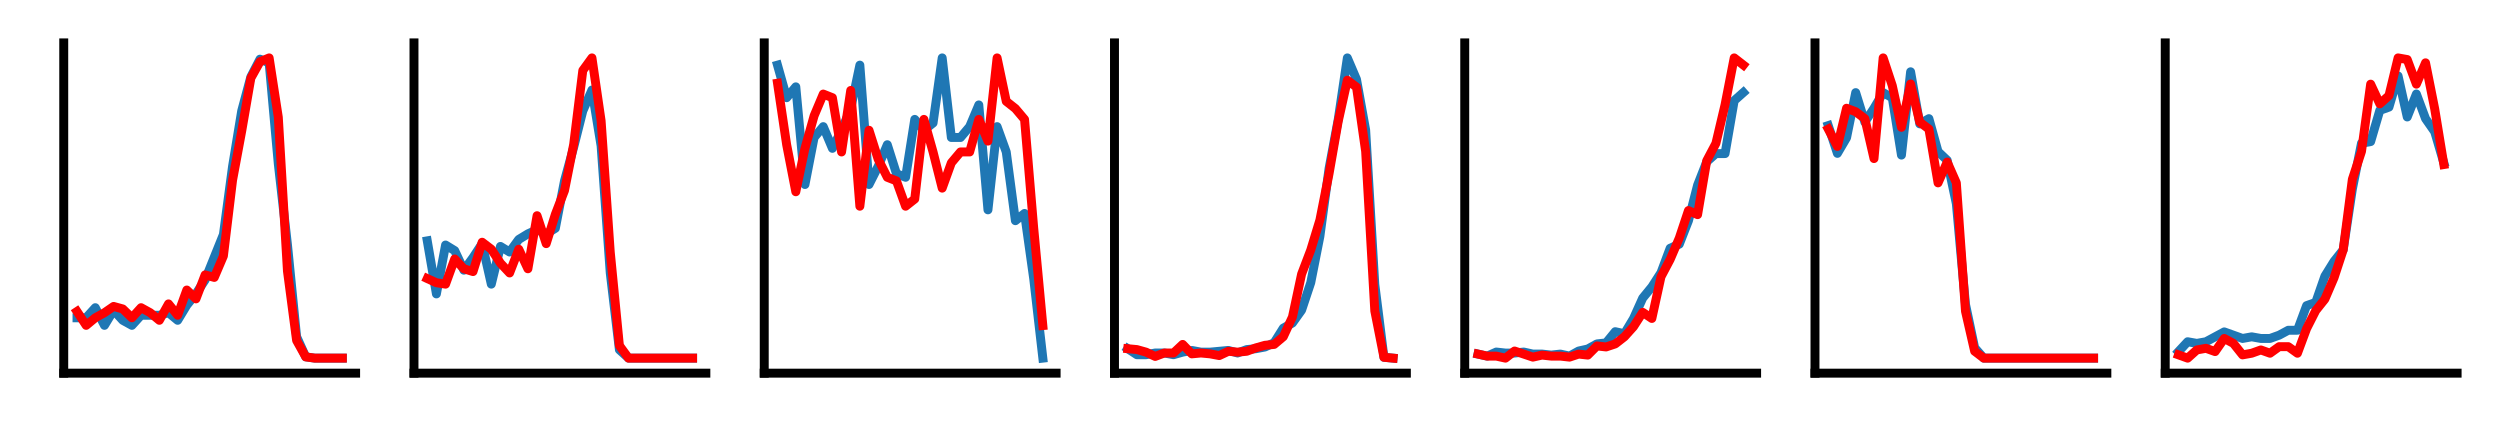
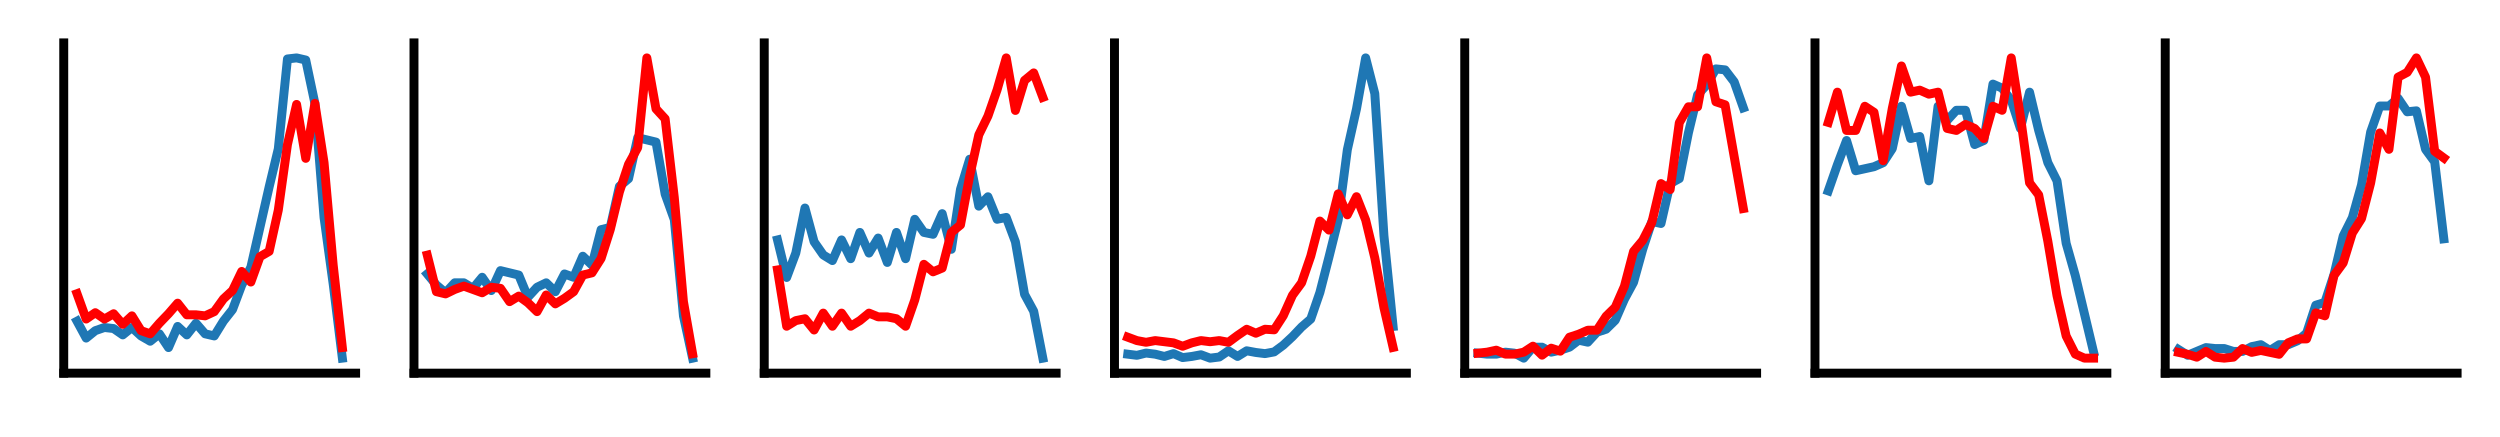
<svg xmlns="http://www.w3.org/2000/svg" height="73.34pt" version="1.1" viewBox="0 0 419.66 73.34" width="419.66pt">
  <defs>
    <style type="text/css">*{stroke-linecap:butt;stroke-linejoin:round;}</style>
  </defs>
  <g id="figure_1">
    <g id="patch_1">
      <path d="M 0 73.34  L 419.66 73.34  L 419.66 0  L 0 0  z " style="fill:none;" />
    </g>
    <g id="axes_1">
      <g id="patch_2">
        <path d="M 10.7 62.64  L 59.695 62.64  L 59.695 7.2  L 10.7 7.2  z " style="fill:none;" />
      </g>
      <g id="matplotlib.axis_1" />
      <g id="matplotlib.axis_2" />
      <g id="line2d_1">
-         <path clip-path="url(#p444ab39d07)" d="M 12.927 53.344  L 14.463 53.344  L 15.999 51.649  L 17.535 54.614  L 19.071 52.073  L 20.607 53.767  L 22.142 54.614  L 23.678 52.92  L 25.214 52.92  L 26.75 52.92  L 28.286 52.496  L 29.822 53.767  L 31.358 51.226  L 32.894 49.32  L 34.43 46.991  L 35.966 43.179  L 37.501 39.367  L 39.037 27.932  L 40.573 18.614  L 42.109 12.896  L 43.645 9.932  L 45.181 10.567  L 46.717 27.508  L 48.253 41.061  L 49.789 56.52  L 51.324 59.908  L 52.86 60.12  L 54.396 60.12  L 55.932 60.12  L 57.468 60.12  " style="fill:none;stroke:#1f77b4;stroke-linecap:square;stroke-width:1.5;" />
+         <path clip-path="url(#p9cd20b8fe4)" d="M 12.927 53.909  L 14.463 56.748  L 15.999 55.506  L 17.535 54.974  L 19.071 55.151  L 20.607 56.216  L 22.142 54.974  L 23.678 56.393  L 25.214 57.281  L 26.75 56.038  L 28.286 58.345  L 29.822 54.796  L 31.358 56.216  L 32.894 54.264  L 34.43 56.038  L 35.966 56.393  L 37.501 53.909  L 39.037 51.957  L 40.573 47.875  L 42.109 44.858  L 43.645 38.114  L 45.181 31.371  L 46.717 24.982  L 48.253 9.897  L 49.789 9.72  L 51.324 10.075  L 52.86 17.351  L 54.396 36.517  L 55.932 47.697  L 57.468 60.12  " style="fill:none;stroke:#1f77b4;stroke-linecap:square;stroke-width:1.5;" />
      </g>
      <g id="line2d_2">
-         <path clip-path="url(#p444ab39d07)" d="M 12.927 52.285  L 14.463 54.614  L 15.999 53.344  L 17.535 52.496  L 19.071 51.438  L 20.607 51.861  L 22.142 53.344  L 23.678 51.649  L 25.214 52.496  L 26.75 53.767  L 28.286 51.014  L 29.822 52.92  L 31.358 48.685  L 32.894 50.167  L 34.43 46.144  L 35.966 46.567  L 37.501 42.967  L 39.037 30.261  L 40.573 22.002  L 42.109 13.108  L 43.645 10.355  L 45.181 9.72  L 46.717 19.673  L 48.253 45.508  L 49.789 57.155  L 51.324 59.908  L 52.86 60.12  L 54.396 60.12  L 55.932 60.12  L 57.468 60.12  " style="fill:none;stroke:#ff0000;stroke-linecap:square;stroke-width:1.5;" />
+         <path clip-path="url(#p9cd20b8fe4)" d="M 12.927 49.295  L 14.463 53.554  L 15.999 52.489  L 17.535 53.554  L 19.071 52.666  L 20.607 54.441  L 22.142 53.021  L 23.678 55.506  L 25.214 56.038  L 26.75 54.264  L 28.286 52.666  L 29.822 50.892  L 31.358 52.844  L 32.894 52.844  L 34.43 53.021  L 35.966 52.312  L 37.501 50.182  L 39.037 48.762  L 40.573 45.568  L 42.109 47.343  L 43.645 43.083  L 45.181 42.196  L 46.717 35.275  L 48.253 24.272  L 49.789 17.528  L 51.324 26.579  L 52.86 17.351  L 54.396 27.289  L 55.932 44.503  L 57.468 58.345  " style="fill:none;stroke:#ff0000;stroke-linecap:square;stroke-width:1.5;" />
      </g>
      <g id="patch_3">
        <path d="M 10.7 62.64  L 10.7 7.2  " style="fill:none;stroke:#000000;stroke-linecap:square;stroke-linejoin:miter;stroke-width:1.5;" />
      </g>
      <g id="patch_4">
        <path d="M 10.7 62.64  L 59.695 62.64  " style="fill:none;stroke:#000000;stroke-linecap:square;stroke-linejoin:miter;stroke-width:1.5;" />
      </g>
    </g>
    <g id="axes_2">
      <g id="patch_5">
        <path d="M 69.494 62.64  L 118.489 62.64  L 118.489 7.2  L 69.494 7.2  z " style="fill:none;" />
      </g>
      <g id="matplotlib.axis_3" />
      <g id="matplotlib.axis_4" />
      <g id="line2d_3">
-         <path clip-path="url(#pcd55876407)" d="M 71.721 40.429  L 73.257 49.337  L 74.793 41.132  L 76.329 42.07  L 77.865 45.352  L 79.401 43.242  L 80.937 40.898  L 82.472 47.696  L 84.008 41.367  L 85.544 42.304  L 87.08 40.194  L 88.616 39.257  L 90.152 38.553  L 91.688 39.257  L 93.224 38.319  L 94.76 30.349  L 96.296 24.723  L 97.831 18.628  L 99.367 15.112  L 100.903 24.488  L 102.439 45.82  L 103.975 58.713  L 105.511 60.12  L 107.047 60.12  L 108.583 60.12  L 110.119 60.12  L 111.655 60.12  L 113.19 60.12  L 114.726 60.12  L 116.262 60.12  " style="fill:none;stroke:#1f77b4;stroke-linecap:square;stroke-width:1.5;" />
+         <path clip-path="url(#p7e27d0dfb3)" d="M 71.721 45.986  L 73.257 47.845  L 74.793 49.147  L 76.329 47.474  L 77.865 47.474  L 79.401 48.403  L 80.937 46.544  L 82.472 48.775  L 84.008 45.428  L 85.544 45.8  L 87.08 46.172  L 88.616 49.891  L 90.152 48.217  L 91.688 47.474  L 93.224 48.961  L 94.76 45.986  L 96.296 46.544  L 97.831 43.01  L 99.367 44.498  L 100.903 38.547  L 102.439 38.175  L 103.975 31.293  L 105.511 29.992  L 107.047 23.11  L 108.583 23.482  L 110.119 23.854  L 111.655 32.595  L 113.19 36.873  L 114.726 53.053  L 116.262 60.12  " style="fill:none;stroke:#1f77b4;stroke-linecap:square;stroke-width:1.5;" />
      </g>
      <g id="line2d_4">
-         <path clip-path="url(#pcd55876407)" d="M 71.721 46.758  L 73.257 47.461  L 74.793 47.696  L 76.329 43.476  L 77.865 45.117  L 79.401 45.586  L 80.937 40.663  L 82.472 41.835  L 84.008 44.18  L 85.544 45.82  L 87.08 41.835  L 88.616 45.117  L 90.152 36.209  L 91.688 40.898  L 93.224 35.975  L 94.76 31.99  L 96.296 24.254  L 97.831 11.83  L 99.367 9.72  L 100.903 20.269  L 102.439 42.304  L 103.975 58.01  L 105.511 60.12  L 107.047 60.12  L 108.583 60.12  L 110.119 60.12  L 111.655 60.12  L 113.19 60.12  L 114.726 60.12  L 116.262 60.12  " style="fill:none;stroke:#ff0000;stroke-linecap:square;stroke-width:1.5;" />
+         <path clip-path="url(#p7e27d0dfb3)" d="M 71.721 42.824  L 73.257 48.961  L 74.793 49.333  L 76.329 48.589  L 77.865 48.031  L 79.401 48.589  L 80.937 49.147  L 82.472 48.217  L 84.008 48.403  L 85.544 50.635  L 87.08 49.705  L 88.616 50.821  L 90.152 52.309  L 91.688 49.519  L 93.224 51.007  L 94.76 50.077  L 96.296 48.961  L 97.831 46.172  L 99.367 45.8  L 100.903 43.382  L 102.439 38.547  L 103.975 32.223  L 105.511 27.574  L 107.047 24.784  L 108.583 9.72  L 110.119 18.275  L 111.655 19.949  L 113.19 33.153  L 114.726 50.635  L 116.262 59.376  " style="fill:none;stroke:#ff0000;stroke-linecap:square;stroke-width:1.5;" />
      </g>
      <g id="patch_6">
        <path d="M 69.494 62.64  L 69.494 7.2  " style="fill:none;stroke:#000000;stroke-linecap:square;stroke-linejoin:miter;stroke-width:1.5;" />
      </g>
      <g id="patch_7">
        <path d="M 69.494 62.64  L 118.489 62.64  " style="fill:none;stroke:#000000;stroke-linecap:square;stroke-linejoin:miter;stroke-width:1.5;" />
      </g>
    </g>
    <g id="axes_3">
      <g id="patch_8">
        <path d="M 128.288 62.64  L 177.283 62.64  L 177.283 7.2  L 128.288 7.2  z " style="fill:none;" />
      </g>
      <g id="matplotlib.axis_5" />
      <g id="matplotlib.axis_6" />
      <g id="line2d_5">
-         <path clip-path="url(#p2ab6e19583)" d="M 130.515 10.934  L 132.051 16.4  L 133.587 14.578  L 135.123 30.973  L 136.659 23.079  L 138.195 21.257  L 139.731 24.901  L 141.267 21.865  L 142.803 18.221  L 144.338 10.934  L 145.874 30.973  L 147.41 27.937  L 148.946 24.293  L 150.482 29.151  L 152.018 29.759  L 153.554 20.043  L 155.09 21.865  L 156.626 20.65  L 158.161 9.72  L 159.697 23.079  L 161.233 23.079  L 162.769 21.257  L 164.305 17.614  L 165.841 35.224  L 167.377 21.257  L 168.913 25.508  L 170.449 37.045  L 171.985 35.831  L 173.52 46.761  L 175.056 60.12  " style="fill:none;stroke:#1f77b4;stroke-linecap:square;stroke-width:1.5;" />
+         <path clip-path="url(#p580e08a319)" d="M 130.515 40.275  L 132.051 46.575  L 133.587 42.48  L 135.123 34.92  L 136.659 40.59  L 138.195 42.795  L 139.731 43.74  L 141.267 40.275  L 142.803 43.425  L 144.338 39.015  L 145.874 42.48  L 147.41 39.96  L 148.946 44.055  L 150.482 39.015  L 152.018 43.425  L 153.554 36.81  L 155.09 39.015  L 156.626 39.33  L 158.161 35.865  L 159.697 41.85  L 161.233 31.77  L 162.769 26.73  L 164.305 34.605  L 165.841 33.03  L 167.377 36.81  L 168.913 36.495  L 170.449 40.59  L 171.985 49.41  L 173.52 52.245  L 175.056 60.12  " style="fill:none;stroke:#1f77b4;stroke-linecap:square;stroke-width:1.5;" />
      </g>
      <g id="line2d_6">
-         <path clip-path="url(#p2ab6e19583)" d="M 130.515 13.971  L 132.051 24.293  L 133.587 32.187  L 135.123 24.901  L 136.659 19.436  L 138.195 15.792  L 139.731 16.4  L 141.267 25.508  L 142.803 15.185  L 144.338 34.616  L 145.874 21.865  L 147.41 26.722  L 148.946 29.759  L 150.482 30.366  L 152.018 34.616  L 153.554 33.402  L 155.09 20.043  L 156.626 25.508  L 158.161 31.58  L 159.697 27.33  L 161.233 25.508  L 162.769 25.508  L 164.305 20.043  L 165.841 23.686  L 167.377 9.72  L 168.913 17.007  L 170.449 18.221  L 171.985 20.043  L 173.52 38.26  L 175.056 54.655  " style="fill:none;stroke:#ff0000;stroke-linecap:square;stroke-width:1.5;" />
+         <path clip-path="url(#p580e08a319)" d="M 130.515 45.315  L 132.051 54.765  L 133.587 53.82  L 135.123 53.505  L 136.659 55.395  L 138.195 52.56  L 139.731 54.765  L 141.267 52.56  L 142.803 54.765  L 144.338 53.82  L 145.874 52.56  L 147.41 53.19  L 148.946 53.19  L 150.482 53.505  L 152.018 54.765  L 153.554 50.355  L 155.09 44.37  L 156.626 45.63  L 158.161 45  L 159.697 39.015  L 161.233 37.755  L 162.769 29.565  L 164.305 22.635  L 165.841 19.485  L 167.377 15.075  L 168.913 9.72  L 170.449 18.54  L 171.985 13.5  L 173.52 12.24  L 175.056 16.335  " style="fill:none;stroke:#ff0000;stroke-linecap:square;stroke-width:1.5;" />
      </g>
      <g id="patch_9">
        <path d="M 128.288 62.64  L 128.288 7.2  " style="fill:none;stroke:#000000;stroke-linecap:square;stroke-linejoin:miter;stroke-width:1.5;" />
      </g>
      <g id="patch_10">
        <path d="M 128.288 62.64  L 177.283 62.64  " style="fill:none;stroke:#000000;stroke-linecap:square;stroke-linejoin:miter;stroke-width:1.5;" />
      </g>
    </g>
    <g id="axes_4">
      <g id="patch_11">
        <path d="M 187.082 62.64  L 236.078 62.64  L 236.078 7.2  L 187.082 7.2  z " style="fill:none;" />
      </g>
      <g id="matplotlib.axis_7" />
      <g id="matplotlib.axis_8" />
      <g id="line2d_7">
-         <path clip-path="url(#p13256400ef)" d="M 189.309 58.536  L 190.845 59.544  L 192.381 59.544  L 193.917 59.256  L 195.453 59.256  L 196.989 59.544  L 198.525 59.112  L 200.061 58.824  L 201.597 59.112  L 203.133 59.112  L 204.668 58.968  L 206.204 58.824  L 207.74 59.256  L 209.276 58.68  L 210.812 58.536  L 212.348 58.248  L 213.884 57.528  L 215.42 55.08  L 216.956 54.216  L 218.492 52.056  L 220.027 47.448  L 221.563 39.672  L 223.099 28.296  L 224.635 20.088  L 226.171 9.72  L 227.707 13.32  L 229.243 21.816  L 230.779 47.736  L 232.315 59.976  L 233.851 60.12  " style="fill:none;stroke:#1f77b4;stroke-linecap:square;stroke-width:1.5;" />
+         <path clip-path="url(#pc31f59c59d)" d="M 189.309 59.454  L 190.845 59.645  L 192.381 59.264  L 193.917 59.454  L 195.453 59.835  L 196.989 59.359  L 198.525 60.025  L 200.061 59.835  L 201.597 59.549  L 203.133 60.12  L 204.668 59.93  L 206.204 58.884  L 207.74 59.835  L 209.276 58.884  L 210.812 59.169  L 212.348 59.359  L 213.884 59.074  L 215.42 57.933  L 216.956 56.506  L 218.492 54.89  L 220.027 53.558  L 221.563 49.089  L 223.099 43.098  L 224.635 36.917  L 226.171 25.125  L 227.707 18.278  L 229.243 9.72  L 230.779 15.711  L 232.315 39.58  L 233.851 54.795  " style="fill:none;stroke:#1f77b4;stroke-linecap:square;stroke-width:1.5;" />
      </g>
      <g id="line2d_8">
-         <path clip-path="url(#p13256400ef)" d="M 189.309 58.536  L 190.845 58.68  L 192.381 59.112  L 193.917 59.832  L 195.453 59.256  L 196.989 59.256  L 198.525 57.816  L 200.061 59.4  L 201.597 59.256  L 203.133 59.4  L 204.668 59.688  L 206.204 58.968  L 207.74 59.112  L 209.276 58.968  L 210.812 58.392  L 212.348 57.96  L 213.884 57.816  L 215.42 56.52  L 216.956 53.208  L 218.492 46.008  L 220.027 41.976  L 221.563 36.936  L 223.099 29.16  L 224.635 20.376  L 226.171 13.464  L 227.707 14.616  L 229.243 25.416  L 230.779 52.2  L 232.315 59.976  L 233.851 60.12  " style="fill:none;stroke:#ff0000;stroke-linecap:square;stroke-width:1.5;" />
+         <path clip-path="url(#pc31f59c59d)" d="M 189.309 56.602  L 190.845 57.172  L 192.381 57.457  L 193.917 57.172  L 195.453 57.362  L 196.989 57.552  L 198.525 58.123  L 200.061 57.552  L 201.597 57.172  L 203.133 57.362  L 204.668 57.172  L 206.204 57.457  L 207.74 56.316  L 209.276 55.27  L 210.812 55.936  L 212.348 55.27  L 213.884 55.365  L 215.42 52.988  L 216.956 49.565  L 218.492 47.472  L 220.027 43.003  L 221.563 37.107  L 223.099 38.629  L 224.635 32.543  L 226.171 36.061  L 227.707 33.018  L 229.243 36.917  L 230.779 43.288  L 232.315 51.657  L 233.851 58.313  " style="fill:none;stroke:#ff0000;stroke-linecap:square;stroke-width:1.5;" />
      </g>
      <g id="patch_12">
        <path d="M 187.082 62.64  L 187.082 7.2  " style="fill:none;stroke:#000000;stroke-linecap:square;stroke-linejoin:miter;stroke-width:1.5;" />
      </g>
      <g id="patch_13">
        <path d="M 187.082 62.64  L 236.078 62.64  " style="fill:none;stroke:#000000;stroke-linecap:square;stroke-linejoin:miter;stroke-width:1.5;" />
      </g>
    </g>
    <g id="axes_5">
      <g id="patch_14">
        <path d="M 245.877 62.64  L 294.872 62.64  L 294.872 7.2  L 245.877 7.2  z " style="fill:none;" />
      </g>
      <g id="matplotlib.axis_9" />
      <g id="matplotlib.axis_10" />
      <g id="line2d_9">
-         <path clip-path="url(#p427dcb5b2e)" d="M 248.104 59.437  L 249.64 59.778  L 251.175 59.095  L 252.711 59.266  L 254.247 59.266  L 255.783 59.095  L 257.319 59.437  L 258.855 59.437  L 260.391 59.607  L 261.927 59.437  L 263.463 59.778  L 264.999 58.924  L 266.534 58.582  L 268.07 57.728  L 269.606 57.557  L 271.142 55.678  L 272.678 56.02  L 274.214 53.457  L 275.75 50.04  L 277.286 48.161  L 278.822 45.769  L 280.357 41.668  L 281.893 40.985  L 283.429 37.056  L 284.965 31.076  L 286.501 27.146  L 288.037 25.78  L 289.573 25.78  L 291.109 16.896  L 292.645 15.529  " style="fill:none;stroke:#1f77b4;stroke-linecap:square;stroke-width:1.5;" />
+         <path clip-path="url(#p0bbf6bdaee)" d="M 248.104 59.283  L 249.64 59.45  L 251.175 59.45  L 252.711 59.115  L 254.247 59.283  L 255.783 60.12  L 257.319 58.278  L 258.855 58.278  L 260.391 59.115  L 261.927 58.78  L 263.463 58.278  L 264.999 57.106  L 266.534 57.441  L 268.07 55.767  L 269.606 55.264  L 271.142 53.757  L 272.678 50.241  L 274.214 47.394  L 275.75 41.869  L 277.286 37.18  L 278.822 37.515  L 280.357 30.818  L 281.893 29.98  L 283.429 22.278  L 284.965 15.915  L 286.501 14.241  L 288.037 11.562  L 289.573 11.729  L 291.109 13.739  L 292.645 18.092  " style="fill:none;stroke:#1f77b4;stroke-linecap:square;stroke-width:1.5;" />
      </g>
      <g id="line2d_10">
-         <path clip-path="url(#p427dcb5b2e)" d="M 248.104 59.437  L 249.64 59.778  L 251.175 59.778  L 252.711 60.12  L 254.247 58.924  L 255.783 59.437  L 257.319 59.949  L 258.855 59.607  L 260.391 59.778  L 261.927 59.778  L 263.463 59.949  L 264.999 59.437  L 266.534 59.607  L 268.07 58.07  L 269.606 58.241  L 271.142 57.728  L 272.678 56.532  L 274.214 54.824  L 275.75 52.432  L 277.286 53.457  L 278.822 46.452  L 280.357 43.548  L 281.893 39.96  L 283.429 35.347  L 284.965 36.031  L 286.501 26.976  L 288.037 24.071  L 289.573 17.579  L 291.109 9.72  L 292.645 10.916  " style="fill:none;stroke:#ff0000;stroke-linecap:square;stroke-width:1.5;" />
+         <path clip-path="url(#p0bbf6bdaee)" d="M 248.104 59.283  L 249.64 59.115  L 251.175 58.78  L 252.711 59.45  L 254.247 59.45  L 255.783 59.115  L 257.319 58.111  L 258.855 59.618  L 260.391 58.446  L 261.927 58.948  L 263.463 56.604  L 264.999 56.101  L 266.534 55.432  L 268.07 55.432  L 269.606 53.087  L 271.142 51.58  L 272.678 48.064  L 274.214 42.204  L 275.75 40.362  L 277.286 37.348  L 278.822 30.818  L 280.357 31.822  L 281.893 20.604  L 283.429 17.925  L 284.965 17.925  L 286.501 9.72  L 288.037 17.087  L 289.573 17.59  L 291.109 26.297  L 292.645 35.004  " style="fill:none;stroke:#ff0000;stroke-linecap:square;stroke-width:1.5;" />
      </g>
      <g id="patch_15">
        <path d="M 245.877 62.64  L 245.877 7.2  " style="fill:none;stroke:#000000;stroke-linecap:square;stroke-linejoin:miter;stroke-width:1.5;" />
      </g>
      <g id="patch_16">
        <path d="M 245.877 62.64  L 294.872 62.64  " style="fill:none;stroke:#000000;stroke-linecap:square;stroke-linejoin:miter;stroke-width:1.5;" />
      </g>
    </g>
    <g id="axes_6">
      <g id="patch_17">
        <path d="M 304.671 62.64  L 353.666 62.64  L 353.666 7.2  L 304.671 7.2  z " style="fill:none;" />
      </g>
      <g id="matplotlib.axis_11" />
      <g id="matplotlib.axis_12" />
      <g id="line2d_11">
-         <path clip-path="url(#p1b943ea29f)" d="M 306.898 21.082  L 308.434 25.743  L 309.97 23.121  L 311.505 15.547  L 313.041 20.499  L 314.577 18.169  L 316.113 15.547  L 317.649 16.421  L 319.185 26.034  L 320.721 12.051  L 322.257 20.791  L 323.793 19.917  L 325.329 25.452  L 326.864 26.908  L 328.4 34.192  L 329.936 51.089  L 331.472 58.372  L 333.008 60.12  L 334.544 60.12  L 336.08 60.12  L 337.616 60.12  L 339.152 60.12  L 340.688 60.12  L 342.223 60.12  L 343.759 60.12  L 345.295 60.12  L 346.831 60.12  L 348.367 60.12  L 349.903 60.12  L 351.439 60.12  " style="fill:none;stroke:#1f77b4;stroke-linecap:square;stroke-width:1.5;" />
+         <path clip-path="url(#p431c80e87d)" d="M 306.898 32.045  L 308.434 27.648  L 309.97 23.588  L 311.505 28.662  L 313.041 28.324  L 314.577 27.986  L 316.113 27.309  L 317.649 24.941  L 319.185 17.838  L 320.721 23.25  L 322.257 22.912  L 323.793 30.354  L 325.329 17.838  L 326.864 20.206  L 328.4 18.515  L 329.936 18.515  L 331.472 24.265  L 333.008 23.588  L 334.544 14.117  L 336.08 14.794  L 337.616 16.823  L 339.152 21.559  L 340.688 15.47  L 342.223 21.897  L 343.759 27.309  L 345.295 30.354  L 346.831 40.839  L 348.367 46.252  L 349.903 52.678  L 351.439 59.105  " style="fill:none;stroke:#1f77b4;stroke-linecap:square;stroke-width:1.5;" />
      </g>
      <g id="line2d_12">
-         <path clip-path="url(#p1b943ea29f)" d="M 306.898 21.665  L 308.434 24.578  L 309.97 18.169  L 311.505 18.751  L 313.041 19.917  L 314.577 26.617  L 316.113 9.72  L 317.649 14.381  L 319.185 21.373  L 320.721 14.09  L 322.257 20.499  L 323.793 21.665  L 325.329 30.696  L 326.864 27.2  L 328.4 30.696  L 329.936 52.254  L 331.472 58.955  L 333.008 60.12  L 334.544 60.12  L 336.08 60.12  L 337.616 60.12  L 339.152 60.12  L 340.688 60.12  L 342.223 60.12  L 343.759 60.12  L 345.295 60.12  L 346.831 60.12  L 348.367 60.12  L 349.903 60.12  L 351.439 60.12  " style="fill:none;stroke:#ff0000;stroke-linecap:square;stroke-width:1.5;" />
+         <path clip-path="url(#p431c80e87d)" d="M 306.898 20.544  L 308.434 15.47  L 309.97 21.897  L 311.505 21.897  L 313.041 17.838  L 314.577 18.853  L 316.113 26.971  L 317.649 18.176  L 319.185 11.073  L 320.721 15.47  L 322.257 15.132  L 323.793 15.809  L 325.329 15.47  L 326.864 21.559  L 328.4 21.897  L 329.936 20.882  L 331.472 21.559  L 333.008 23.25  L 334.544 17.838  L 336.08 18.515  L 337.616 9.72  L 339.152 19.529  L 340.688 30.692  L 342.223 32.721  L 343.759 40.501  L 345.295 49.634  L 346.831 56.399  L 348.367 59.443  L 349.903 60.12  L 351.439 60.12  " style="fill:none;stroke:#ff0000;stroke-linecap:square;stroke-width:1.5;" />
      </g>
      <g id="patch_18">
        <path d="M 304.671 62.64  L 304.671 7.2  " style="fill:none;stroke:#000000;stroke-linecap:square;stroke-linejoin:miter;stroke-width:1.5;" />
      </g>
      <g id="patch_19">
        <path d="M 304.671 62.64  L 353.666 62.64  " style="fill:none;stroke:#000000;stroke-linecap:square;stroke-linejoin:miter;stroke-width:1.5;" />
      </g>
    </g>
    <g id="axes_7">
      <g id="patch_20">
        <path d="M 363.465 62.64  L 412.46 62.64  L 412.46 7.2  L 363.465 7.2  z " style="fill:none;" />
      </g>
      <g id="matplotlib.axis_13" />
      <g id="matplotlib.axis_14" />
      <g id="line2d_13">
-         <path clip-path="url(#p8073ab5d90)" d="M 365.692 59.018  L 367.228 57.366  L 368.764 57.641  L 370.3 57.366  L 371.836 56.54  L 373.371 55.713  L 374.907 56.264  L 376.443 56.815  L 377.979 56.54  L 379.515 56.815  L 381.051 56.815  L 382.587 56.264  L 384.123 55.438  L 385.659 55.438  L 387.194 51.307  L 388.73 50.756  L 390.266 46.35  L 391.802 43.871  L 393.338 41.943  L 394.874 31.753  L 396.41 24.041  L 397.946 23.766  L 399.482 18.533  L 401.018 17.982  L 402.553 12.75  L 404.089 19.635  L 405.625 15.779  L 407.161 19.91  L 408.697 22.113  L 410.233 27.346  " style="fill:none;stroke:#1f77b4;stroke-linecap:square;stroke-width:1.5;" />
+         <path clip-path="url(#p58ba0749c1)" d="M 365.692 58.666  L 367.228 59.635  L 368.764 58.989  L 370.3 58.343  L 371.836 58.505  L 373.371 58.505  L 374.907 58.989  L 376.443 58.989  L 377.979 58.182  L 379.515 57.858  L 381.051 58.828  L 382.587 57.858  L 384.123 57.858  L 385.659 57.212  L 387.194 55.92  L 388.73 51.235  L 390.266 50.751  L 391.802 46.066  L 393.338 39.605  L 394.874 36.535  L 396.41 31.043  L 397.946 22.158  L 399.482 17.797  L 401.018 17.797  L 402.553 16.505  L 404.089 18.766  L 405.625 18.605  L 407.161 25.066  L 408.697 27.166  L 410.233 40.089  " style="fill:none;stroke:#1f77b4;stroke-linecap:square;stroke-width:1.5;" />
      </g>
      <g id="line2d_14">
-         <path clip-path="url(#p8073ab5d90)" d="M 365.692 59.569  L 367.228 60.12  L 368.764 58.743  L 370.3 58.468  L 371.836 59.018  L 373.371 56.815  L 374.907 57.641  L 376.443 59.569  L 377.979 59.294  L 379.515 58.743  L 381.051 59.294  L 382.587 58.192  L 384.123 58.192  L 385.659 59.294  L 387.194 55.163  L 388.73 52.133  L 390.266 50.205  L 391.802 46.625  L 393.338 41.943  L 394.874 30.1  L 396.41 25.418  L 397.946 14.127  L 399.482 17.431  L 401.018 16.054  L 402.553 9.72  L 404.089 9.995  L 405.625 14.127  L 407.161 10.546  L 408.697 18.258  L 410.233 27.622  " style="fill:none;stroke:#ff0000;stroke-linecap:square;stroke-width:1.5;" />
+         <path clip-path="url(#p58ba0749c1)" d="M 365.692 59.151  L 367.228 59.474  L 368.764 59.958  L 370.3 58.989  L 371.836 59.958  L 373.371 60.12  L 374.907 59.958  L 376.443 58.505  L 377.979 59.151  L 379.515 58.828  L 381.051 59.151  L 382.587 59.474  L 384.123 57.535  L 385.659 56.889  L 387.194 56.889  L 388.73 52.528  L 390.266 53.012  L 391.802 46.228  L 393.338 44.128  L 394.874 39.12  L 396.41 36.697  L 397.946 30.72  L 399.482 22.32  L 401.018 25.066  L 402.553 12.951  L 404.089 12.143  L 405.625 9.72  L 407.161 12.951  L 408.697 25.389  L 410.233 26.52  " style="fill:none;stroke:#ff0000;stroke-linecap:square;stroke-width:1.5;" />
      </g>
      <g id="patch_21">
        <path d="M 363.465 62.64  L 363.465 7.2  " style="fill:none;stroke:#000000;stroke-linecap:square;stroke-linejoin:miter;stroke-width:1.5;" />
      </g>
      <g id="patch_22">
        <path d="M 363.465 62.64  L 412.46 62.64  " style="fill:none;stroke:#000000;stroke-linecap:square;stroke-linejoin:miter;stroke-width:1.5;" />
      </g>
    </g>
  </g>
  <defs>
-     <clipPath id="p444ab39d07">
+     <clipPath id="p9cd20b8fe4">
      <rect height="55.44" width="48.995" x="10.7" y="7.2" />
    </clipPath>
-     <clipPath id="pcd55876407">
+     <clipPath id="p7e27d0dfb3">
      <rect height="55.44" width="48.995" x="69.494" y="7.2" />
    </clipPath>
-     <clipPath id="p2ab6e19583">
+     <clipPath id="p580e08a319">
      <rect height="55.44" width="48.995" x="128.288" y="7.2" />
    </clipPath>
-     <clipPath id="p13256400ef">
+     <clipPath id="pc31f59c59d">
      <rect height="55.44" width="48.995" x="187.082" y="7.2" />
    </clipPath>
-     <clipPath id="p427dcb5b2e">
+     <clipPath id="p0bbf6bdaee">
      <rect height="55.44" width="48.995" x="245.877" y="7.2" />
    </clipPath>
-     <clipPath id="p1b943ea29f">
+     <clipPath id="p431c80e87d">
      <rect height="55.44" width="48.995" x="304.671" y="7.2" />
    </clipPath>
-     <clipPath id="p8073ab5d90">
+     <clipPath id="p58ba0749c1">
      <rect height="55.44" width="48.995" x="363.465" y="7.2" />
    </clipPath>
  </defs>
</svg>
